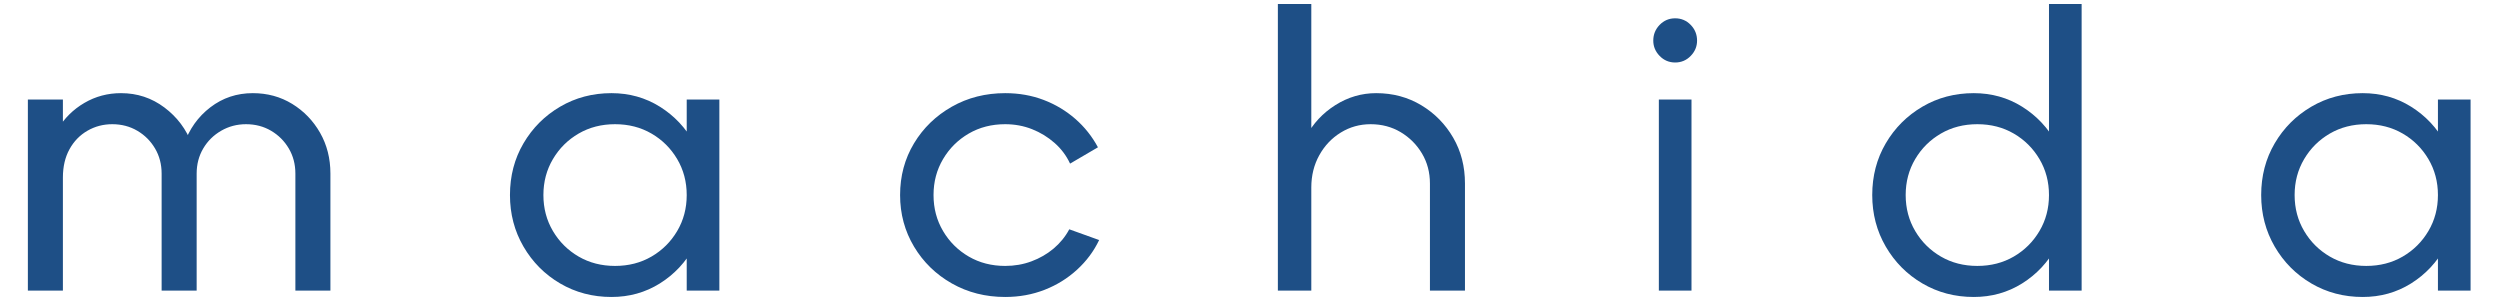
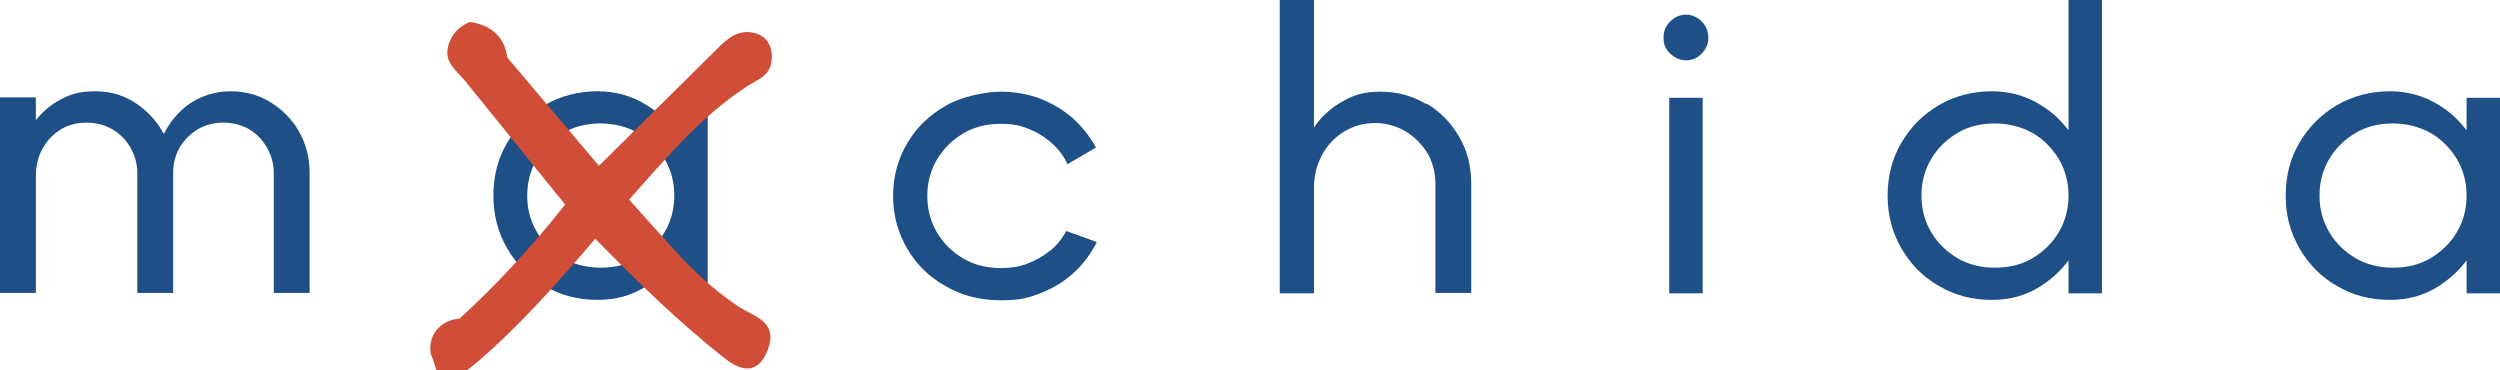
- <svg xmlns="http://www.w3.org/2000/svg" viewBox="0 27 628 75" role="img" aria-labelledby="title">
+ <svg xmlns="http://www.w3.org/2000/svg" id="_レイヤー_1" version="1.1" viewBox="0 0 613.6 90.7">
  <defs>
-     <path id="m" d="M7 0v-48h8.8v9.2l-1.4-1.6c1.73-2.87 4-5.12 6.8-6.75 2.8-1.64 5.87-2.45 9.2-2.45 4.07 0 7.7 1.2 10.9 3.6s5.5 5.47 6.9 9.2l-2 .1c1.34-3.87 3.55-6.98 6.65-9.35 3.1-2.37 6.65-3.55 10.65-3.55 3.67 0 6.96.9 9.9 2.7 2.93 1.8 5.27 4.22 7 7.25 1.73 3.03 2.6 6.45 2.6 10.25V0h-8.8v-29.4c0-2.33-.55-4.43-1.65-6.3-1.1-1.87-2.59-3.35-4.45-4.45-1.87-1.1-3.97-1.65-6.3-1.65-2.27 0-4.35.55-6.25 1.65-1.9 1.1-3.4 2.58-4.5 4.45-1.1 1.87-1.65 3.97-1.65 6.3V0h-8.8v-29.4c0-2.33-.55-4.43-1.65-6.3-1.1-1.87-2.58-3.35-4.45-4.45-1.87-1.1-3.97-1.65-6.3-1.65-2.27 0-4.35.55-6.25 1.65-1.9 1.1-3.4 2.65-4.5 4.65-1.1 2-1.65 4.37-1.65 7.1V0Z" />
-     <path id="a" d="M47.8 0v-48H56V0ZM28.9 1.6c-4.73 0-9.03-1.13-12.9-3.4-3.87-2.27-6.93-5.35-9.2-9.25C4.53-14.95 3.4-19.27 3.4-24c0-4.8 1.13-9.13 3.4-13 2.27-3.87 5.33-6.93 9.2-9.2 3.87-2.27 8.17-3.4 12.9-3.4 4.47 0 8.52 1.13 12.15 3.4 3.63 2.27 6.52 5.33 8.65 9.2 2.13 3.87 3.2 8.2 3.2 13 0 4.73-1.07 9.05-3.2 12.95-2.13 3.9-5.02 6.98-8.65 9.25C37.42.47 33.37 1.6 28.9 1.6Zm.9-7.8c3.4 0 6.45-.78 9.15-2.35 2.7-1.57 4.85-3.7 6.45-6.4 1.6-2.7 2.4-5.72 2.4-9.05s-.8-6.35-2.4-9.05c-1.6-2.7-3.75-4.83-6.45-6.4-2.7-1.57-5.75-2.35-9.15-2.35s-6.45.78-9.15 2.35c-2.7 1.57-4.85 3.7-6.45 6.4-1.6 2.7-2.4 5.72-2.4 9.05s.8 6.35 2.4 9.05c1.6 2.7 3.75 4.83 6.45 6.4 2.7 1.57 5.75 2.35 9.15 2.35Z" />
-     <path id="c" d="M29.8 1.6c-4.93 0-9.4-1.13-13.4-3.4-4-2.27-7.17-5.35-9.5-9.25C4.57-14.95 3.4-19.27 3.4-24c0-4.8 1.17-9.13 3.5-13 2.33-3.87 5.5-6.93 9.5-9.2 4-2.27 8.47-3.4 13.4-3.4 3.47 0 6.68.57 9.65 1.7 2.97 1.13 5.62 2.72 7.95 4.75 2.33 2.03 4.23 4.42 5.7 7.15l-7 4.1c-.93-2-2.23-3.73-3.9-5.2-1.67-1.47-3.55-2.62-5.65-3.45-2.1-.83-4.35-1.25-6.75-1.25-3.4 0-6.45.78-9.15 2.35-2.7 1.57-4.85 3.7-6.45 6.4-1.6 2.7-2.4 5.72-2.4 9.05s.8 6.35 2.4 9.05c1.6 2.7 3.75 4.83 6.45 6.4 2.7 1.57 5.75 2.35 9.15 2.35 2.33 0 4.53-.38 6.6-1.15 2.07-.77 3.92-1.83 5.55-3.2 1.63-1.37 2.95-2.98 3.95-4.85l7.5 2.7c-1.33 2.8-3.18 5.28-5.55 7.45-2.37 2.17-5.08 3.85-8.15 5.05-3.07 1.2-6.37 1.8-9.9 1.8Z" />
-     <path id="h" d="M7 0v-72h8.4v34.8l-1.3-1.5c1.73-3.27 4.18-5.9 7.35-7.9 3.17-2 6.58-3 10.25-3 4.2 0 7.98 1.02 11.35 3.05 3.37 2.03 6.03 4.75 8 8.15C53.02-35 54-31.17 54-26.9V0h-8.8v-26.9c0-2.8-.67-5.32-2-7.55-1.33-2.23-3.12-4.02-5.35-5.35-2.23-1.33-4.75-2-7.55-2-2.73 0-5.23.7-7.5 2.1-2.27 1.4-4.07 3.3-5.4 5.7-1.33 2.4-2 5.1-2 8.1V0Z" />
-     <path id="i" d="M7 0v-48h8.2V0Zm4.1-57.3c-1.53 0-2.83-.55-3.9-1.65-1.07-1.1-1.6-2.38-1.6-3.85 0-1.53.53-2.85 1.6-3.95 1.07-1.1 2.37-1.65 3.9-1.65s2.83.55 3.9 1.65c1.07 1.1 1.6 2.42 1.6 3.95 0 1.47-.53 2.75-1.6 3.85-1.07 1.1-2.37 1.65-3.9 1.65Z" />
-     <path id="d" d="M47.8 0v-72H56V0ZM28.9 1.6c-4.73 0-9.03-1.13-12.9-3.4-3.87-2.27-6.93-5.35-9.2-9.25C4.53-14.95 3.4-19.27 3.4-24c0-4.8 1.13-9.13 3.4-13 2.27-3.87 5.33-6.93 9.2-9.2 3.87-2.27 8.17-3.4 12.9-3.4 4.47 0 8.52 1.13 12.15 3.4 3.63 2.27 6.52 5.33 8.65 9.2 2.13 3.87 3.2 8.2 3.2 13 0 4.73-1.07 9.05-3.2 12.95-2.13 3.9-5.02 6.98-8.65 9.25C37.42.47 33.37 1.6 28.9 1.6Zm.9-7.8c3.4 0 6.45-.78 9.15-2.35 2.7-1.57 4.85-3.7 6.45-6.4 1.6-2.7 2.4-5.72 2.4-9.05s-.8-6.35-2.4-9.05c-1.6-2.7-3.75-4.83-6.45-6.4-2.7-1.57-5.75-2.35-9.15-2.35s-6.45.78-9.15 2.35c-2.7 1.57-4.85 3.7-6.45 6.4-1.6 2.7-2.4 5.72-2.4 9.05s.8 6.35 2.4 9.05c1.6 2.7 3.75 4.83 6.45 6.4 2.7 1.57 5.75 2.35 9.15 2.35Z" />
+     <style>
+       .st0 {
+         fill: #d04e37;
+       }
+ 
+       .st1 {
+         fill: #1e4f86;
+       }
+     </style>
  </defs>
-   <g fill="#1e4f86" transform="translate(0 100)">
-     <use href="#m" x="0" />
-     <use href="#a" x="124.703" />
-     <use href="#c" x="222.703" />
-     <use href="#h" x="314" />
-     <use href="#i" x="409.703" />
-     <use href="#d" x="466.906" />
-     <use href="#a" x="564.609" />
-   </g>
+   <path class="st1" d="M66.4,25.1c-2.9-1.8-6.2-2.7-9.9-2.7s-7.5,1.2-10.6,3.5c-2.4,1.9-4.3,4.2-5.7,7-1.4-2.7-3.4-5-5.9-6.9-3.2-2.4-6.8-3.6-10.9-3.6s-6.4.8-9.2,2.4c-2.1,1.2-3.9,2.8-5.4,4.7v-5.6H0v48h8.8v-28.4c0-2.7.5-5.1,1.7-7.1,1.1-2,2.6-3.5,4.5-4.7,1.9-1.1,4-1.6,6.2-1.6s4.4.5,6.3,1.6c1.9,1.1,3.4,2.6,4.5,4.5,1.1,1.9,1.7,4,1.7,6.3v29.4h8.8v-29.4c0-2.3.5-4.4,1.6-6.3,1.1-1.9,2.6-3.3,4.5-4.5,1.9-1.1,4-1.6,6.2-1.6s4.4.5,6.3,1.6c1.9,1.1,3.3,2.6,4.4,4.5s1.7,4,1.7,6.3v29.4h8.8v-29.4c0-3.8-.9-7.2-2.6-10.2s-4.1-5.4-7-7.2Z" />
+   <path class="st1" d="M165.5,32c-1.9-2.5-4.1-4.6-6.8-6.2-3.6-2.3-7.7-3.4-12.1-3.4s-9,1.1-12.9,3.4-6.9,5.3-9.2,9.2c-2.3,3.9-3.4,8.2-3.4,13s1.1,9,3.4,13c2.3,3.9,5.3,7,9.2,9.2,3.9,2.3,8.2,3.4,12.9,3.4s8.5-1.1,12.1-3.4c2.6-1.7,4.9-3.7,6.8-6.3v8.1h8.2V24h-8.2v8ZM163.1,57c-1.6,2.7-3.8,4.8-6.5,6.4-2.7,1.6-5.8,2.3-9.2,2.3s-6.5-.8-9.1-2.3c-2.7-1.6-4.9-3.7-6.5-6.4s-2.4-5.7-2.4-9,.8-6.3,2.4-9c1.6-2.7,3.8-4.8,6.5-6.4,2.7-1.6,5.8-2.3,9.1-2.3s6.5.8,9.2,2.3,4.8,3.7,6.5,6.4c1.6,2.7,2.4,5.7,2.4,9s-.8,6.3-2.4,9Z" />
+   <path class="st1" d="M257.7,61.5c-1.6,1.4-3.5,2.4-5.5,3.2-2.1.8-4.3,1.1-6.6,1.1-3.4,0-6.5-.8-9.1-2.3-2.7-1.6-4.9-3.7-6.5-6.4s-2.4-5.7-2.4-9,.8-6.3,2.4-9c1.6-2.7,3.8-4.8,6.5-6.4,2.7-1.6,5.8-2.3,9.1-2.3s4.7.4,6.8,1.2c2.1.8,4,2,5.7,3.5,1.7,1.5,3,3.2,3.9,5.2l7-4.1c-1.5-2.7-3.4-5.1-5.7-7.2-2.3-2-5-3.6-8-4.8-3-1.1-6.2-1.7-9.7-1.7s-9.4,1.1-13.4,3.4-7.2,5.3-9.5,9.2c-2.3,3.9-3.5,8.2-3.5,13s1.2,9,3.5,13c2.3,3.9,5.5,7,9.5,9.2,4,2.3,8.5,3.4,13.4,3.4s6.8-.6,9.9-1.8,5.8-2.9,8.1-5,4.2-4.7,5.6-7.5l-7.5-2.7c-1,1.9-2.3,3.5-4,4.9h0Z" />
+   <path class="st1" d="M350,25.5c-3.4-2-7.1-3-11.3-3s-7.1,1-10.2,3c-2.4,1.5-4.5,3.5-6,5.8V0h-8.4v72h8.4v-25.9c0-3,.7-5.7,2-8.1,1.3-2.4,3.1-4.3,5.4-5.7,2.3-1.4,4.8-2.1,7.5-2.1s5.3.7,7.5,2c2.2,1.3,4,3.1,5.4,5.3,1.3,2.2,2,4.8,2,7.5v26.9h8.8v-26.9c0-4.3-1-8.1-3-11.5-2-3.4-4.6-6.1-8-8.1h0Z" />
+   <rect class="st1" x="409.7" y="24" width="8.2" height="48" />
+   <path class="st1" d="M413.8,3.6c-1.5,0-2.8.6-3.9,1.7s-1.6,2.4-1.6,4,.5,2.8,1.6,3.8c1.1,1.1,2.4,1.7,3.9,1.7s2.8-.5,3.9-1.7c1.1-1.1,1.6-2.4,1.6-3.8s-.5-2.9-1.6-4-2.4-1.7-3.9-1.7Z" />
+   <path class="st1" d="M507.7,32c-1.9-2.5-4.1-4.6-6.8-6.2-3.6-2.3-7.7-3.4-12.1-3.4s-9,1.1-12.9,3.4-6.9,5.3-9.2,9.2c-2.3,3.9-3.4,8.2-3.4,13s1.1,9,3.4,13c2.3,3.9,5.3,7,9.2,9.2,3.9,2.3,8.2,3.4,12.9,3.4s8.5-1.1,12.1-3.4c2.6-1.7,4.9-3.7,6.8-6.3v8.1h8.2V0h-8.2v32ZM505.3,57c-1.6,2.7-3.8,4.8-6.5,6.4-2.7,1.6-5.8,2.3-9.2,2.3s-6.5-.8-9.1-2.3c-2.7-1.6-4.9-3.7-6.5-6.4s-2.4-5.7-2.4-9,.8-6.3,2.4-9,3.8-4.8,6.5-6.4c2.7-1.6,5.8-2.3,9.1-2.3s6.5.8,9.2,2.3,4.8,3.7,6.5,6.4c1.6,2.7,2.4,5.7,2.4,9s-.8,6.3-2.4,9Z" />
+   <path class="st1" d="M605.4,24v8c-1.9-2.5-4.1-4.6-6.8-6.2-3.6-2.3-7.7-3.4-12.1-3.4s-9,1.1-12.9,3.4-6.9,5.3-9.2,9.2-3.4,8.2-3.4,13,1.1,9,3.4,13c2.3,3.9,5.3,7,9.2,9.2,3.9,2.3,8.2,3.4,12.9,3.4s8.5-1.1,12.1-3.4c2.6-1.7,4.9-3.7,6.8-6.3v8.1h8.2V24h-8.2ZM603,57c-1.6,2.7-3.8,4.8-6.5,6.4-2.7,1.6-5.8,2.3-9.2,2.3s-6.5-.8-9.1-2.3c-2.7-1.6-4.9-3.7-6.5-6.4s-2.4-5.7-2.4-9,.8-6.3,2.4-9c1.6-2.7,3.8-4.8,6.5-6.4,2.7-1.6,5.8-2.3,9.1-2.3s6.5.8,9.2,2.3,4.8,3.7,6.5,6.4c1.6,2.7,2.4,5.7,2.4,9s-.8,6.3-2.4,9Z" />
+   <path class="st0" d="M181,75.1c4,2.6,10,3.7,7.5,10.6s-7.2,5-10.7,2.2c-11.4-9-21.6-19-31.7-29.3-9.5,11.1-18.5,21.3-29,30.3s-9.4,1.8-11.4-2.1c-.7-4.5,2.3-8.2,7.1-8.6,9.4-8.6,18.2-18.2,25.9-28l-24.6-30.4c-1.9-2.3-4.5-4.1-4.3-7.2s2.4-6,5.5-7.2c5.2.7,8.6,3.7,9.2,8.7l22.5,26.6,28.5-28.2c2.5-2.5,5.2-5.3,9.3-4.5s4.9,4.4,4.6,6.9c-.4,3.8-3.5,4.6-6.2,6.4-11.2,7.3-19.6,17.4-28.8,27.7l10.6,11.8c4.7,5.2,10,10.3,16.2,14.4Z" />
</svg>
